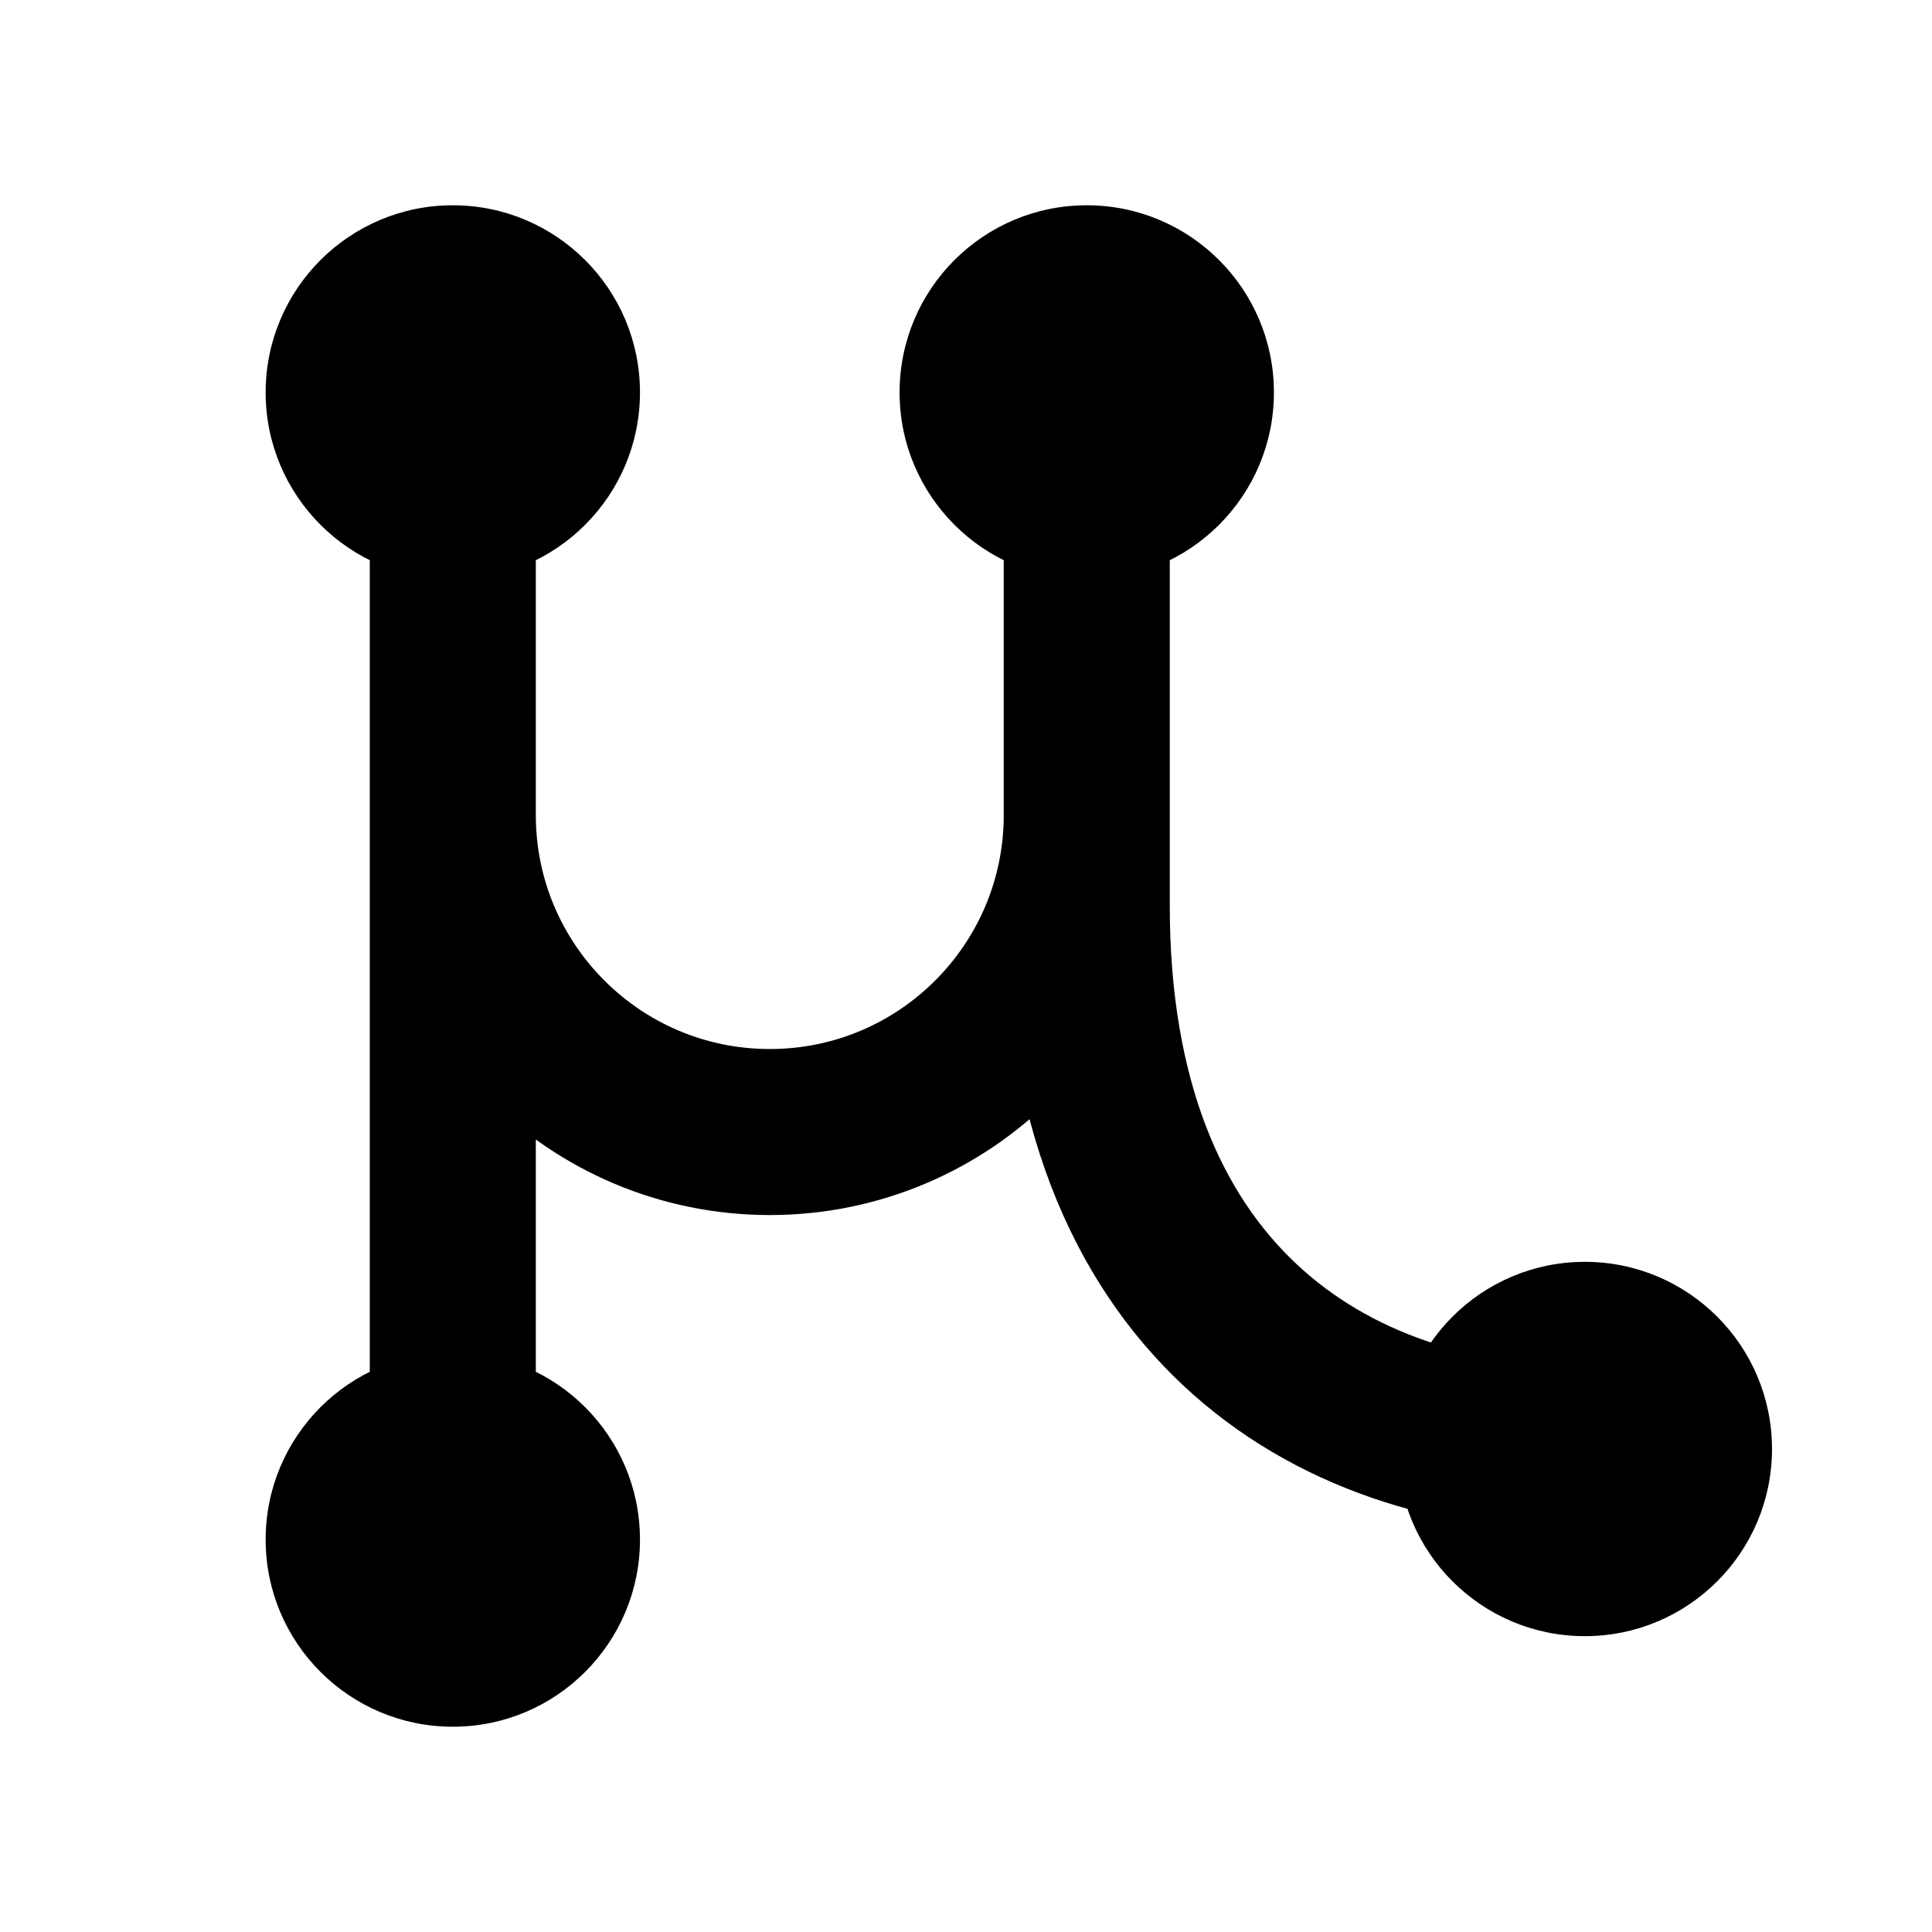
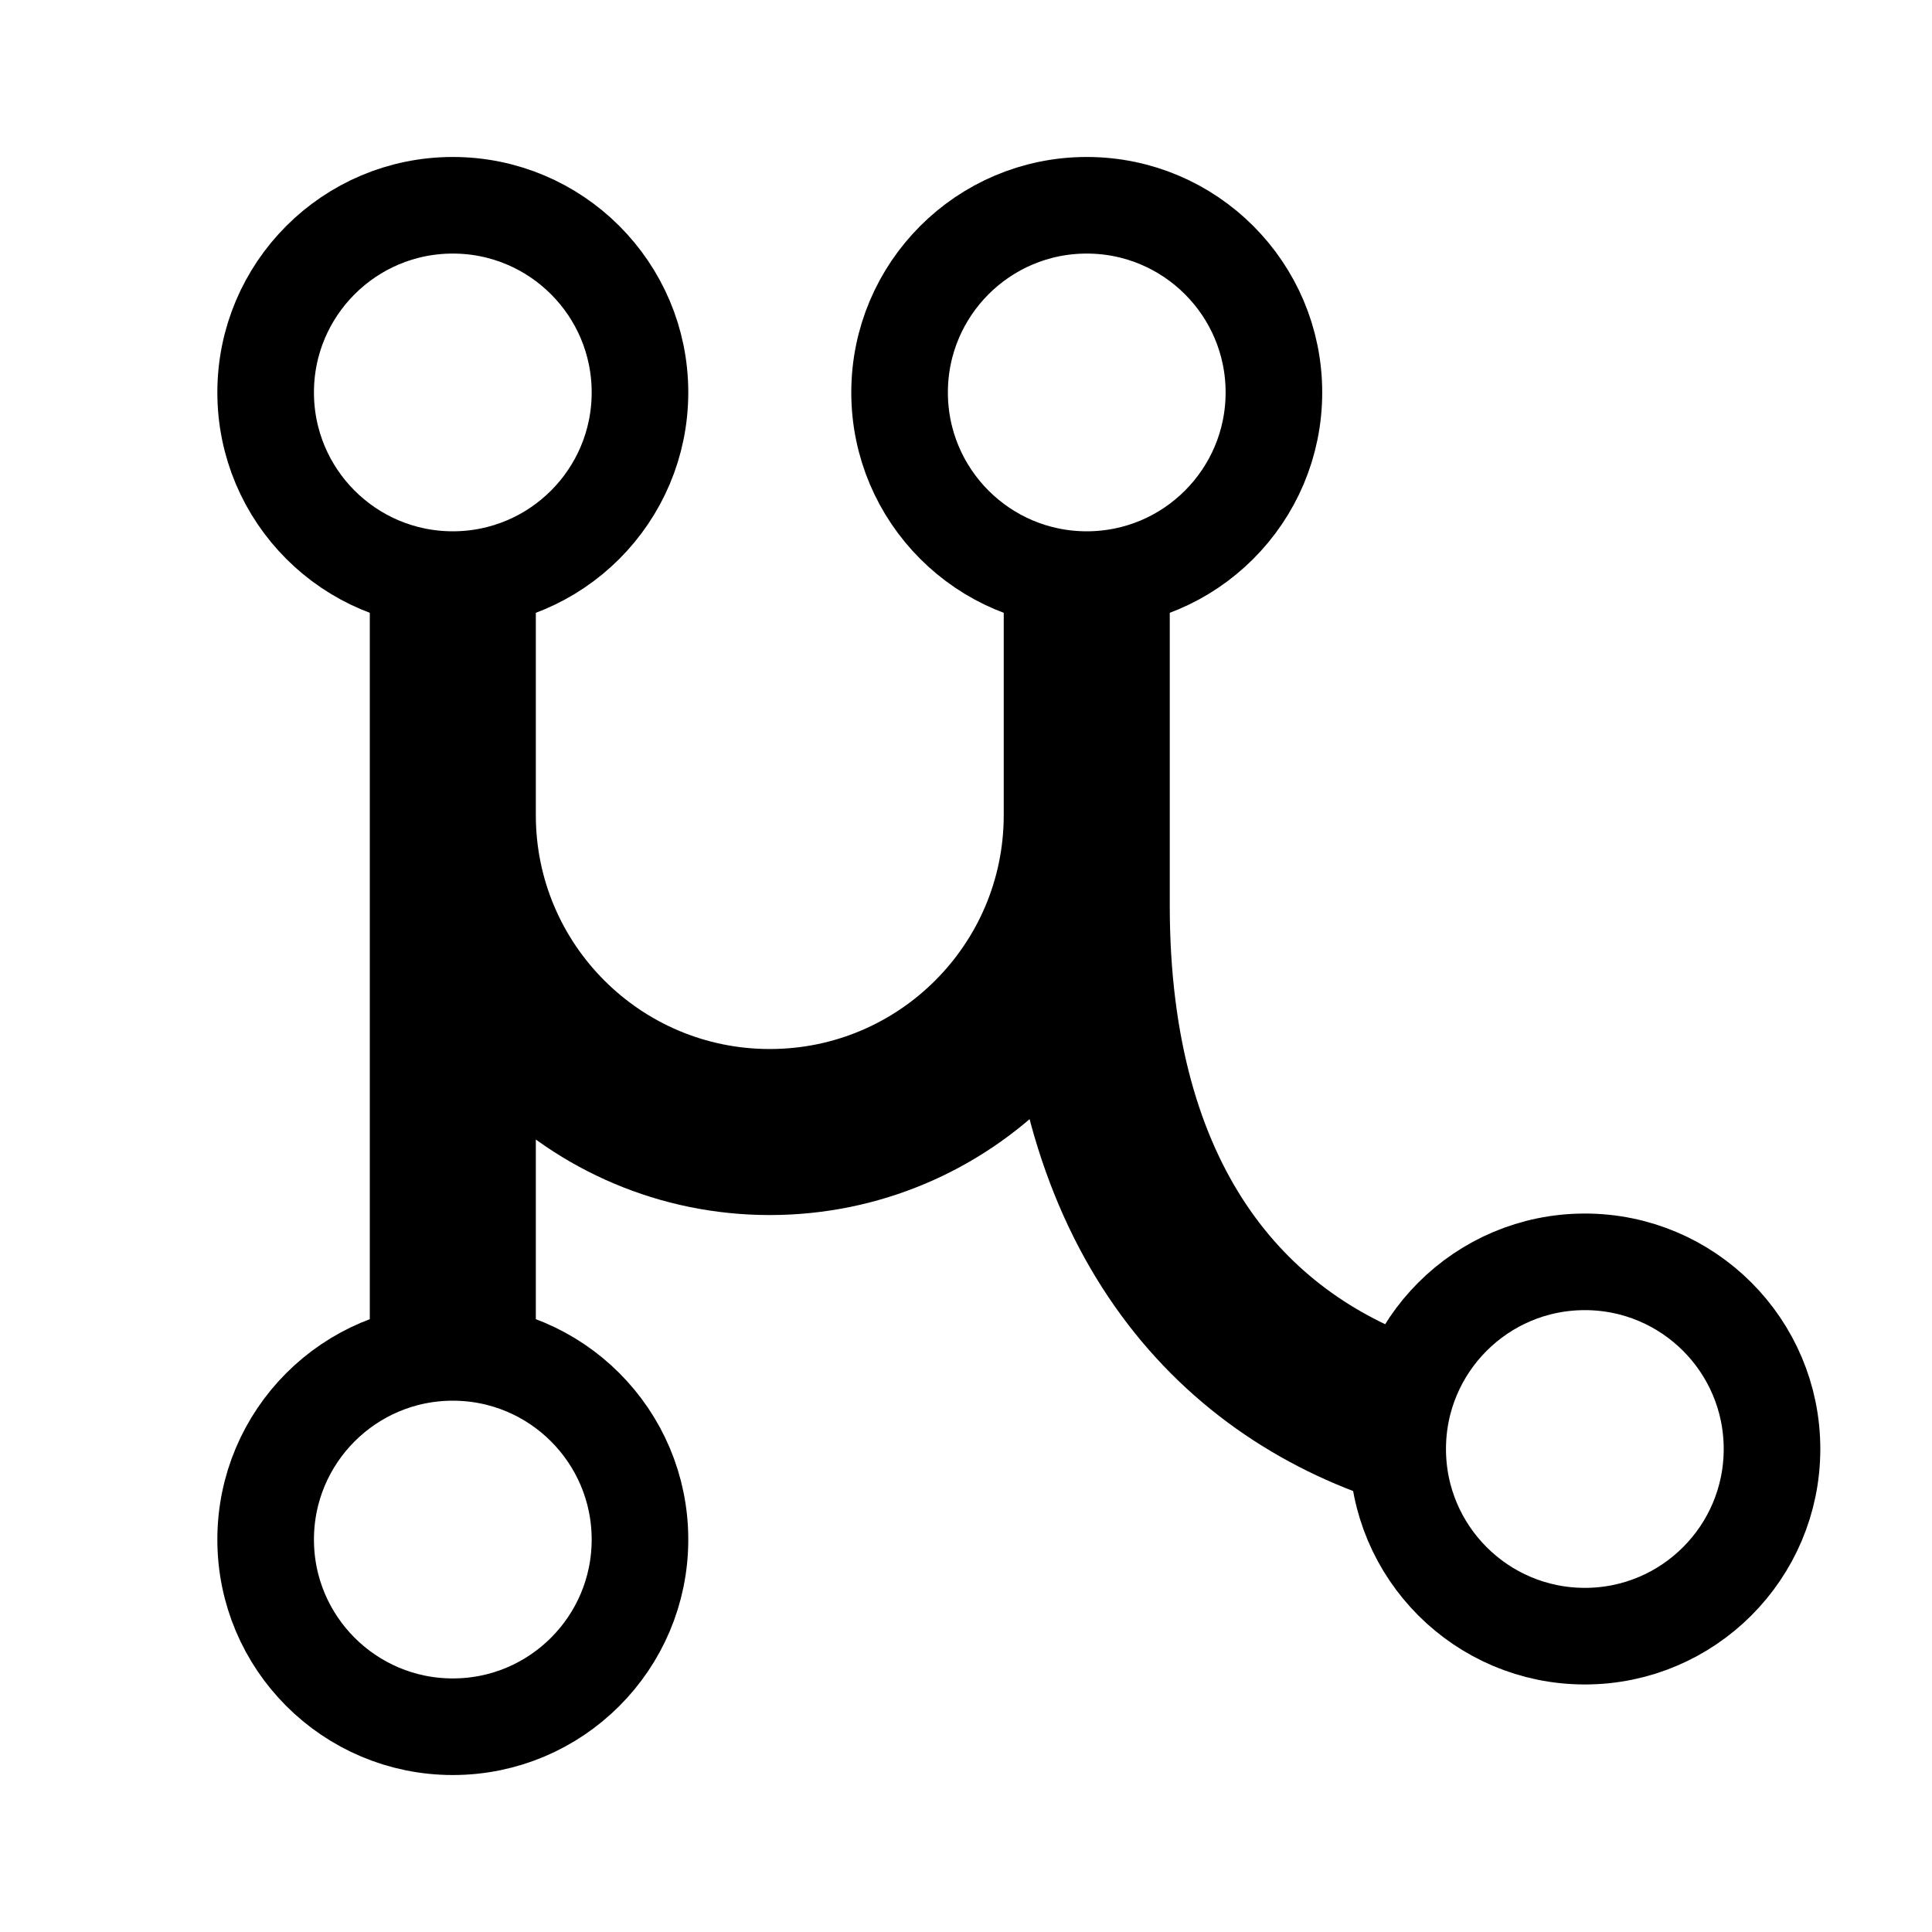
<svg xmlns="http://www.w3.org/2000/svg" viewBox="0 0 32 32">
-   <path d="M7.5 6.5V25.5M7.5 13.5a5.25 5.25 0 0 0 10.5 0M18 6.5V15C18 21.5 22 24 26.25 24" fill="none" stroke="#000" stroke-width="2.75" stroke-linejoin="round" />
-   <circle cx="7.5" cy="6.5" r="3.1" />
-   <circle cx="7.5" cy="25.5" r="3.1" />
-   <circle cx="18" cy="6.5" r="3.1" />
-   <circle cx="26.25" cy="24" r="3.1" />
+   <path d="M7.5 9.6V22.4M7.5 13.5a5.25 5.25 0 0 0 10.5 0M18 9.6V15C18 19.89 20.27 22.52 23.2 23.52" fill="none" stroke="#000" stroke-width="2.75" stroke-linejoin="round" />
+   <g fill="none" stroke="#000" stroke-width="1.6">
+     <circle cx="7.5" cy="6.5" r="3.1" />
+     <circle cx="7.5" cy="25.5" r="3.1" />
+     <circle cx="18" cy="6.5" r="3.1" />
+     <circle cx="26.25" cy="24" r="3.1" />
+   </g>
</svg>
